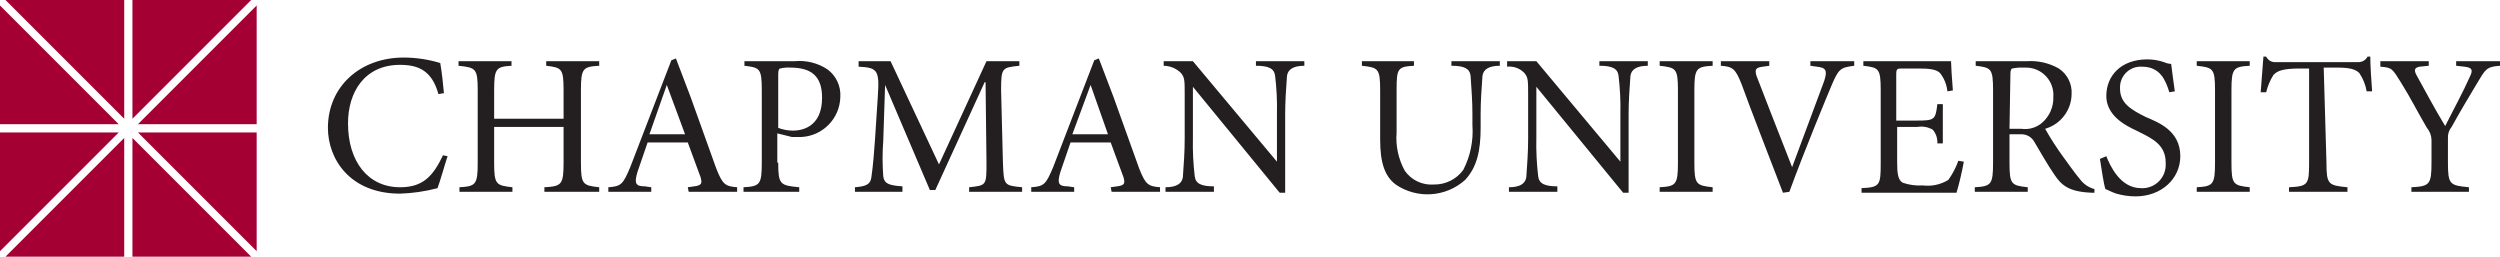
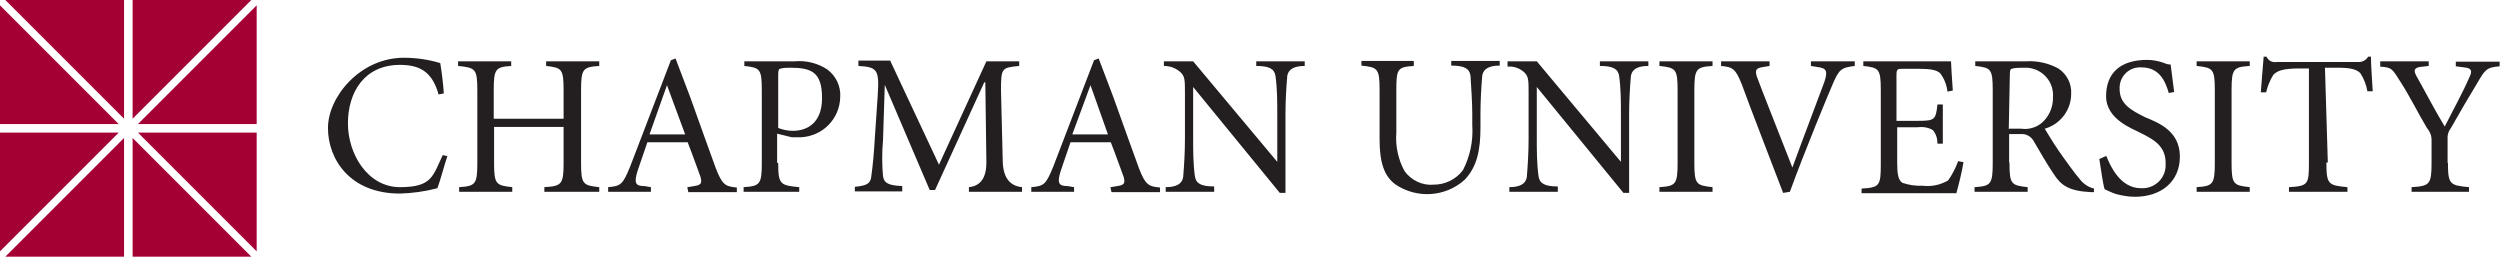
- <svg xmlns="http://www.w3.org/2000/svg" aria-label="Chapman Logo" class="chapman-logo" viewBox="0 0 273.7 28.1">
+ <svg xmlns="http://www.w3.org/2000/svg" id="Layer_1" version="1.1" viewBox="0 0 701.3 72">
  <defs>
-     <style>.cls-1{fill:#a50034;}.cls-2{fill:#231f20;}</style>
+     <style>
+       .st0 {
+         fill: #a50034;
+       }
+ 
+       .st1 {
+         fill: #231f20;
+       }
+     </style>
  </defs>
-   <path class="cls-1" d="M13,14.5,0,27.5v-13ZM0,13.6V.6l13,13ZM27.5,0l-13,13V0ZM13.6,13,.6,0h13Zm1.5.6,13-13v13Zm13,.9v13l-13-13Zm-14.5.6-13,13h13Zm.9,0v13h13Z" id="window" />
+   <path id="window" class="st0" d="M33.3,37.2L0,70.5v-33.3h33.3ZM0,34.8V1.5l33.3,33.3H0ZM70.5,0l-33.3,33.3V0h33.3ZM34.8,33.3L1.5,0h33.3v33.3ZM38.7,34.8L72,1.5v33.3h-33.3ZM72,37.2v33.3l-33.3-33.3h33.3ZM34.8,38.7L1.5,72h33.3v-33.3ZM37.2,38.7v33.3h33.3l-33.3-33.3Z" />
  <g id="chapman-university">
-     <path class="cls-2" d="M48,10.3c-.7-2.5-2.1-3.2-4.2-3.2-3.9,0-5.7,3-5.7,6.4,0,4.2,2.2,7,5.7,7,2.5,0,3.6-1.2,4.7-3.5l.5.1c-.3.9-.8,2.7-1.1,3.5a18.44,18.44,0,0,1-4.1.6c-5.5,0-7.9-3.8-7.9-7.2,0-4.5,3.5-7.7,8.3-7.7a13.86,13.86,0,0,1,4,.6c.2,1.2.3,2.2.4,3.3ZM61.7,13V9.9c0-2.4-.2-2.5-1.9-2.7V6.7h5.8v.5c-1.8.1-2,.3-2,2.7v7.9c0,2.4.2,2.5,2,2.7V21h-6v-.5c1.9-.1,2.1-.3,2.1-2.7V13.9H54.1v3.9c0,2.4.2,2.5,2,2.7V21H50.3v-.5c1.8-.1,2-.3,2-2.7V9.9c0-2.4-.2-2.5-2.1-2.7V6.7H56v.5c-1.7.1-1.9.3-1.9,2.7V13Zm13.6,7.5.7-.1c.8-.1.9-.3.7-1-.2-.5-.8-2.2-1.4-3.8H70.9c-.2.6-.8,2.3-1.1,3.2-.4,1.3-.2,1.6.8,1.6l.7.1V21H66.6v-.5c1.4-.1,1.6-.3,2.4-2.2L73.5,6.6l.5-.2,1.6,4.2c1,2.8,2,5.6,2.8,7.8.7,1.8,1,2,2.3,2.1V21H75.4l-.1-.5Zm-4.2-5.8H75L73,9.3Zm14.1,3.1c0,2.4.2,2.5,2.3,2.7V21H81.4v-.5c1.8-.1,2-.3,2-2.7V9.9c0-2.4-.2-2.5-1.9-2.7V6.7H87a5.56,5.56,0,0,1,3.6.9,3.48,3.48,0,0,1,1.4,3A4.49,4.49,0,0,1,87.7,15h-1l-1.6-.4v3.2Zm0-3.8a4.53,4.53,0,0,0,1.6.3c1.4,0,3.2-.7,3.2-3.6,0-2.4-1.2-3.3-3.5-3.3a3.75,3.75,0,0,0-1.1.1c-.1,0-.2.2-.2.6V14ZM97.5,6.7,102.8,18,108,6.7h3.6v.5c-1.9.2-2,.2-2,2.7l.2,7.9c.1,2.5.1,2.5,2.1,2.7V21h-5.8v-.5c1.9-.2,1.9-.2,1.9-2.7L107.9,9h-.1l-5.4,11.8h-.6L96.9,9.3l-.2,6.1a25.39,25.39,0,0,0,0,3.9c.1.8.6,1,2.1,1.1V21H93.6v-.5c1.2-.1,1.7-.3,1.8-1.1.2-1.4.3-2.8.4-4.2l.3-4.6c.2-2.9,0-3.2-2.1-3.3V6.7Zm24.1,13.8.7-.1c.8-.1.9-.3.7-1-.2-.5-.8-2.2-1.4-3.8h-4.4c-.2.6-.8,2.3-1.1,3.2-.4,1.3-.2,1.6.8,1.6l.7.1V21h-4.7v-.5c1.4-.1,1.6-.3,2.4-2.2l4.5-11.7.5-.2,1.6,4.2c1,2.8,2,5.6,2.8,7.8.7,1.8,1,2,2.3,2.1V21h-5.3l-.1-.5Zm-4.2-5.8h3.9l-1.9-5.4Zm23.3,6.4h-.6L130.6,9.5v5.6a29.54,29.54,0,0,0,.2,4.2c.1.8.7,1.1,2.1,1.1V21h-5.3v-.5c1.2,0,1.8-.4,1.9-1.1.1-1.4.2-2.8.2-4.2V10.4c0-1.6,0-1.9-.4-2.4a2.73,2.73,0,0,0-1.9-.8V6.7h3.2l9.2,11V12.5a29.54,29.54,0,0,0-.2-4.2c-.1-.8-.7-1.1-2.1-1.1V6.7h5.3v.5c-1.2,0-1.8.4-1.9,1.1-.1,1.4-.2,2.8-.2,4.2v8.6ZM154.8,6.7v.5c-1.8.1-1.9.3-1.9,2.7v4.6a7.43,7.43,0,0,0,.9,4.2,3.56,3.56,0,0,0,3.2,1.5,3.89,3.89,0,0,0,3.2-1.6,9.22,9.22,0,0,0,1-4.9V12.5c0-1.4-.1-2.8-.2-4.2-.1-.8-.7-1.1-2.1-1.1V6.7h5.3v.5c-1.2,0-1.8.4-1.9,1.1-.1,1.4-.2,2.8-.2,4.2V14c0,2.5-.4,4.3-1.7,5.7a6.17,6.17,0,0,1-7.6.5c-1.2-.9-1.7-2.4-1.7-4.9V9.9c0-2.4-.2-2.5-2-2.7V6.7Zm23.5,14.4h-.6L168.2,9.5v5.6a29.54,29.54,0,0,0,.2,4.2c.1.8.7,1.1,2.1,1.1V21h-5.3v-.5c1.2,0,1.8-.4,1.9-1.1.1-1.4.2-2.8.2-4.2V10.4c0-1.6,0-1.9-.4-2.4a2.28,2.28,0,0,0-1.9-.7V6.7h3.2l9.2,11V12.5a29.54,29.54,0,0,0-.2-4.2c-.1-.8-.7-1.1-2.1-1.1V6.7h5.3v.5c-1.2,0-1.8.4-1.9,1.1-.1,1.4-.2,2.8-.2,4.2v8.6Zm7.2-3.3c0,2.4.2,2.5,2,2.7V21h-5.8v-.5c1.8-.1,2-.3,2-2.7V9.9c0-2.4-.2-2.5-2-2.7V6.7h5.8v.5c-1.8.1-2,.3-2,2.7v7.9Zm9.7,3.3c-1.5-3.9-3.6-9.3-4.5-11.8-.7-1.8-1-2-2.3-2.1V6.7h5.3v.5l-.7.1c-.8.1-.9.3-.7,1,.6,1.6,2.3,5.9,3.9,10,1.1-3,3-8,3.5-9.4.4-1.2.2-1.5-.8-1.6l-.7-.1V6.7H203v.5c-1.5.2-1.7.3-2.5,2.2-.3.7-3,7.2-4.6,11.6l-.7.1ZM205.9,9.9c0-2.4-.2-2.5-1.9-2.7V6.7h9.6c0,.4.1,2,.2,3.2l-.6.1a3.86,3.86,0,0,0-.8-2c-.4-.4-1.1-.5-2.4-.5h-1.7c-.6,0-.7,0-.7.7v5h2.3c1.9,0,2-.1,2.2-1.8h.6v4.3h-.6a2.1,2.1,0,0,0-.5-1.5,2.49,2.49,0,0,0-1.7-.3h-2.2v3.9c0,1.2.1,1.9.6,2.2a5.58,5.58,0,0,0,2.2.3,4.33,4.33,0,0,0,2.8-.6,8.42,8.42,0,0,0,1.1-2.1l.6.1a33.83,33.83,0,0,1-.8,3.4H203.8v-.5c2-.1,2.1-.3,2.1-2.7v-8ZM220,17.8c0,2.4.2,2.5,2,2.7V21h-5.8v-.5c1.8-.1,2-.3,2-2.7V9.9c0-2.4-.2-2.5-1.9-2.7V6.7h5.6a6.23,6.23,0,0,1,3.5.8,3.13,3.13,0,0,1,1.4,2.8,4,4,0,0,1-2.9,3.8,31.46,31.46,0,0,0,2,3.1c.6.8,1.2,1.7,1.8,2.4a2.92,2.92,0,0,0,1.6,1.1v.4H229c-2.5-.1-3.3-.8-4.1-2-.7-1-1.6-2.6-2.2-3.6a1.6,1.6,0,0,0-1.4-.8H220Zm0-3.7h1.3a2.86,2.86,0,0,0,2.2-.6,3.6,3.6,0,0,0,1.3-2.9,3,3,0,0,0-2.9-3.2h-.4a4.87,4.87,0,0,0-1.2.1c-.1,0-.2.2-.2.6l-.1,6Zm10.6,3c.4,1,1.5,3.5,3.8,3.5a2.56,2.56,0,0,0,2.7-2.4v-.4c0-1.9-1.4-2.6-2.8-3.3-.7-.4-3.7-1.4-3.7-4,0-2.2,1.6-4,4.5-4a5.66,5.66,0,0,1,1.8.3,2.35,2.35,0,0,0,.8.2c.1.8.2,1.6.4,3l-.6.1c-.4-1.3-1-2.8-3-2.8a2.26,2.26,0,0,0-2.4,2.2v.2c0,1.6,1.2,2.3,2.8,3.1,1.4.6,3.8,1.5,3.8,4.3,0,2.5-2.1,4.4-4.9,4.4a7.61,7.61,0,0,1-2.1-.3c-.6-.2-.9-.4-1.2-.5-.2-.6-.4-2.1-.6-3.3Zm13.7.7c0,2.4.2,2.5,2,2.7V21h-5.8v-.5c1.8-.1,2-.3,2-2.7V9.9c0-2.4-.2-2.5-2-2.7V6.7h5.8v.5c-1.8.1-2,.3-2,2.7Zm10.4,0c0,2.4.2,2.5,2.3,2.7V21h-6.4v-.5c2.1-.1,2.2-.3,2.2-2.7V7.5h-1c-2,0-2.5.3-2.9.7a6.39,6.39,0,0,0-.8,1.9h-.6c.1-1.3.2-2.7.3-3.9h.3a1.08,1.08,0,0,0,1.1.6h9a1.1,1.1,0,0,0,1-.6h.3c0,.9.1,2.5.2,3.8h-.6a5,5,0,0,0-.8-2c-.4-.4-1-.6-2.4-.6h-1.5l.3,10.4Zm13.3,0c0,2.4.2,2.5,2.3,2.7V21H264v-.5c2-.1,2.2-.3,2.2-2.7V15.3a2.11,2.11,0,0,0-.5-1.3c-1-1.7-1.8-3.3-2.8-4.9s-1-1.7-2.3-1.8V6.7h5.3v.5l-1,.1c-.5.1-.7.3-.3,1,1,1.8,2,3.7,3.1,5.5.9-1.8,1.9-3.6,2.7-5.4.4-.8.2-1-.6-1.1l-.9-.1V6.7h4.8v.5c-1.5.1-1.6.4-2.5,1.9s-1.8,3-2.8,4.8a1.75,1.75,0,0,0-.4,1.2v2.7Z" />
+     <path class="st1" d="M123,26.4c-1.8-6.4-5.4-8.2-10.8-8.2-10,0-14.6,7.7-14.6,16.4s5.6,17.9,14.6,17.9,9.2-3.1,12-9l1.3.3c-.8,2.3-2,6.9-2.8,9-3.4.9-7,1.4-10.5,1.5-14.1,0-20.2-9.7-20.2-18.4s9-19.7,21.3-19.7c3.5,0,6.9.5,10.2,1.5.5,3.1.8,5.6,1,8.5l-1.5.3ZM158.1,33.3v-7.9c0-6.1-.5-6.4-4.9-6.9v-1.3h14.9v1.3c-4.6.3-5.1.8-5.1,6.9v20.2c0,6.1.5,6.4,5.1,6.9v1.3h-15.4v-1.3c4.9-.3,5.4-.8,5.4-6.9v-10h-19.5v10c0,6.1.5,6.4,5.1,6.9v1.3h-14.9v-1.3c4.6-.3,5.1-.8,5.1-6.9v-20.2c0-6.1-.5-6.4-5.4-6.9v-1.3h14.9v1.3c-4.4.3-4.9.8-4.9,6.9v7.9h19.5ZM192.9,52.5l1.8-.3c2-.3,2.3-.8,1.8-2.6-.5-1.3-2-5.6-3.6-9.7h-11.3c-.5,1.5-2,5.9-2.8,8.2-1,3.3-.5,4.1,2,4.1l1.8.3v1.3h-12v-1.3c3.6-.3,4.1-.8,6.1-5.6l11.5-30,1.3-.5,4.1,10.8c2.6,7.2,5.1,14.3,7.2,20,1.8,4.6,2.6,5.1,5.9,5.4v1.3h-13.6l-.3-1.3ZM182.2,37.7h10l-5.1-13.8-4.9,13.8ZM218.3,45.6c0,6.1.5,6.4,5.9,6.9v1.3h-15.6v-1.3c4.6-.3,5.1-.8,5.1-6.9v-20.2c0-6.1-.5-6.4-4.9-6.9v-1.3h14.1c3.2-.3,6.5.5,9.2,2.3,2.4,1.8,3.8,4.7,3.6,7.7-.1,6.1-4.9,11-11,11.3h-2.6l-4.1-1v8.2h.3ZM218.3,35.9c1.3.5,2.7.8,4.1.8,3.6,0,8.2-1.8,8.2-9.2s-3.1-8.5-9-8.5c-.9,0-1.9,0-2.8.3-.3,0-.5.5-.5,1.5,0,0,0,15.1,0,15.1ZM249.8,17.2l13.6,29,13.3-29h9.2v1.3c-4.9.5-5.1.5-5.1,6.9l.5,20.2q.3,6.4,5.4,6.9v1.3h-14.9v-1.3q4.9-.5,4.9-6.9l-.3-22.5h-.3l-13.8,30.2h-1.5l-12.6-29.5-.5,15.6c-.3,3.3-.3,6.7,0,10,.3,2,1.5,2.6,5.4,2.8v1.5h-13.3v-1.3c3.1-.3,4.4-.8,4.6-2.8.5-3.6.8-7.2,1-10.8l.8-11.8c.5-7.4,0-8.2-5.4-8.5v-1.5h9ZM311.6,52.5l1.8-.3c2-.3,2.3-.8,1.8-2.6-.5-1.3-2-5.6-3.6-9.7h-11.3c-.5,1.5-2,5.9-2.8,8.2-1,3.3-.5,4.1,2,4.1l1.8.3v1.3h-12v-1.3c3.6-.3,4.1-.8,6.1-5.6l11.5-30,1.3-.5,4.1,10.8c2.6,7.2,5.1,14.3,7.2,20,1.8,4.6,2.6,5.1,5.9,5.4v1.3h-13.6l-.3-1.3ZM300.8,37.7h10l-4.9-13.8-5.1,13.8ZM360.5,54.1h-1.5l-24.3-29.7v14.3c0,3.6,0,7.2.5,10.8.3,2,1.8,2.8,5.4,2.8v1.5h-13.6v-1.3c3.1,0,4.6-1,4.9-2.8.3-3.6.5-7.2.5-10.8v-12.3c0-4.1,0-4.9-1-6.1-1.3-1.3-3-2-4.9-2v-1.3h8.2l23.6,28.2v-13.3c0-3.6,0-7.2-.5-10.8-.3-2-1.8-2.8-5.4-2.8v-1.3h13.6v1.3c-3.1,0-4.6,1-4.9,2.8-.3,3.6-.5,7.2-.5,10.8v22h0ZM396.6,17.2v1.3c-4.6.3-4.9.8-4.9,6.9v11.8c-.3,3.7.5,7.5,2.3,10.8,1.9,2.6,5,4.1,8.2,3.8,3.2,0,6.3-1.5,8.2-4.1,2-3.9,2.9-8.2,2.6-12.6v-3.1c0-3.6-.3-7.2-.5-10.8-.3-2-1.8-2.8-5.4-2.8v-1.3h13.6v1.3c-3.1,0-4.6,1-4.9,2.8-.3,3.6-.5,7.2-.5,10.8v3.8c0,6.4-1,11-4.4,14.6-5.4,4.9-13.5,5.4-19.5,1.3-3.1-2.3-4.4-6.1-4.4-12.6v-13.8c0-6.1-.5-6.4-5.1-6.9v-1.3h14.6ZM456.9,54.1h-1.5l-24.3-29.7v14.3c0,3.6,0,7.2.5,10.8.3,2,1.8,2.8,5.4,2.8v1.5h-13.6v-1.3c3.1,0,4.6-1,4.9-2.8.3-3.6.5-7.2.5-10.8v-12.3c0-4.1,0-4.9-1-6.1-1.3-1.3-3.1-2-4.9-1.8v-1.5h8.2l23.6,28.2v-13.3c0-3.6,0-7.2-.5-10.8-.3-2-1.8-2.8-5.4-2.8v-1.3h13.6v1.3c-3.1,0-4.6,1-4.9,2.8-.3,3.6-.5,7.2-.5,10.8,0,0,0,22,0,22ZM475.3,45.6c0,6.1.5,6.4,5.1,6.9v1.3h-14.9v-1.3c4.6-.3,5.1-.8,5.1-6.9v-20.2c0-6.1-.5-6.4-5.1-6.9v-1.3h14.9v1.3c-4.6.3-5.1.8-5.1,6.9v20.2ZM500.2,54.1c-3.8-10-9.2-23.8-11.5-30.2-1.8-4.6-2.6-5.1-5.9-5.4v-1.3h13.6v1.3l-1.8.3c-2,.3-2.3.8-1.8,2.6,1.5,4.1,5.9,15.1,10,25.6,2.8-7.7,7.7-20.5,9-24.1,1-3.1.5-3.8-2-4.1l-1.8-.3v-1.3h12.3v1.3c-3.8.5-4.4.8-6.4,5.6-.8,1.8-7.7,18.4-11.8,29.7,0,0-1.8.3-1.8.3ZM527.6,25.4c0-6.1-.5-6.4-4.9-6.9v-1.3h24.6c0,1,.3,5.1.5,8.2l-1.5.3c-.2-1.9-.9-3.6-2-5.1-1-1-2.8-1.3-6.1-1.3h-4.4c-1.5,0-1.8,0-1.8,1.8v12.8h5.9c4.9,0,5.1-.3,5.6-4.6h1.5v11h-1.5c0-1.4-.4-2.8-1.3-3.8-1.3-.8-2.9-1-4.4-.8h-5.6v10c0,3.1.3,4.9,1.5,5.6,1.8.6,3.7.9,5.6.8,2.5.3,5-.2,7.2-1.5,1.2-1.7,2.1-3.5,2.8-5.4l1.5.3c-.5,2.9-1.2,5.8-2,8.7h-26.6v-1.3c5.1-.3,5.4-.8,5.4-6.9v-20.5h0ZM563.7,45.6c0,6.1.5,6.4,5.1,6.9v1.3h-14.9v-1.3c4.6-.3,5.1-.8,5.1-6.9v-20.2c0-6.1-.5-6.4-4.9-6.9v-1.3h14.3c3.1-.2,6.2.5,9,2,2.4,1.6,3.8,4.3,3.6,7.2,0,4.5-3.1,8.5-7.4,9.7,1.6,2.7,3.3,5.4,5.1,7.9,1.5,2,3.1,4.4,4.6,6.1,1,1.4,2.5,2.4,4.1,2.8v1h-.8c-6.4-.3-8.5-2-10.5-5.1-1.8-2.6-4.1-6.7-5.6-9.2-.7-1.3-2.1-2.1-3.6-2h-3.3v7.9ZM563.7,36.1h3.3c2,.3,4.1-.3,5.6-1.5,2.2-1.8,3.4-4.6,3.3-7.4.3-4.2-2.9-7.9-7.2-8.2,0,0-.2,0-.3,0h-1c-1,0-2.1,0-3.1.3-.3,0-.5.5-.5,1.5l-.3,15.4h0ZM590.9,43.8c1,2.6,3.8,9,9.7,9,3.6.2,6.7-2.5,6.9-6.1v-1c0-4.9-3.6-6.7-7.2-8.5-1.8-1-9.5-3.6-9.5-10.2s4.1-10.2,11.5-10.2c1.6,0,3.1.3,4.6.8.6.3,1.3.5,2,.5.3,2,.5,4.1,1,7.7l-1.5.3c-1-3.3-2.6-7.2-7.7-7.2-3.2-.2-5.9,2.2-6.1,5.4,0,0,0,.1,0,.2v.5c0,4.1,3.1,5.9,7.2,7.9,3.6,1.5,9.7,3.8,9.7,11s-5.4,11.3-12.6,11.3c-1.8,0-3.6-.3-5.4-.8-1.5-.5-2.3-1-3.1-1.3-.5-1.5-1-5.4-1.5-8.5l1.8-.8ZM626,45.6c0,6.1.5,6.4,5.1,6.9v1.3h-14.9v-1.3c4.6-.3,5.1-.8,5.1-6.9v-20.2c0-6.1-.5-6.4-5.1-6.9v-1.3h14.9v1.3c-4.6.3-5.1.8-5.1,6.9v20.2ZM652.6,45.6c0,6.1.5,6.4,5.9,6.9v1.3h-16.4v-1.3c5.4-.3,5.6-.8,5.6-6.9v-26.4h-2.6c-5.1,0-6.4.8-7.4,1.8-.9,1.5-1.6,3.1-2,4.9h-1.5c.3-3.3.5-6.9.8-10h.8c.5,1.1,1.6,1.7,2.8,1.5h23.1c1.1,0,2.1-.6,2.6-1.5h.8c0,2.3.3,6.4.5,9.7h-1.5c-.3-1.8-1-3.6-2-5.1-1-1-2.6-1.5-6.1-1.5h-3.8l.8,26.6h0ZM686.7,45.6c0,6.1.5,6.4,5.9,6.9v1.3h-16.1v-1.3c5.1-.3,5.6-.8,5.6-6.9v-6.4c0-1.2-.5-2.4-1.3-3.3-2.6-4.4-4.6-8.5-7.2-12.6s-2.6-4.4-5.9-4.6v-1.5h13.6v1.3l-2.6.3c-1.3.3-1.8.8-.8,2.6,2.6,4.6,5.1,9.5,7.9,14.1,2.3-4.6,4.9-9.2,6.9-13.8,1-2,.5-2.6-1.5-2.8l-2.3-.3v-1.3h12.3v1.3c-3.8.3-4.1,1-6.4,4.9-2.3,3.8-4.6,7.7-7.2,12.3-.7.9-1.1,2-1,3.1v6.9h0Z" />
  </g>
</svg>
